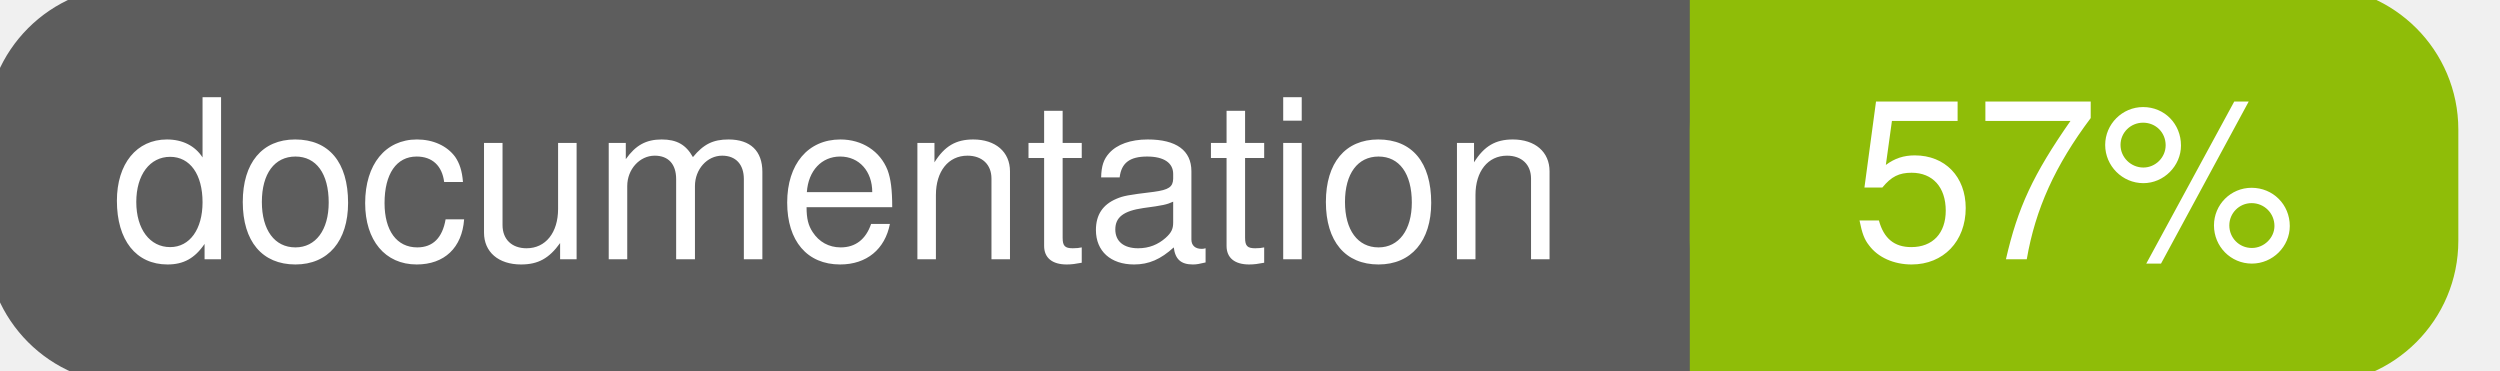
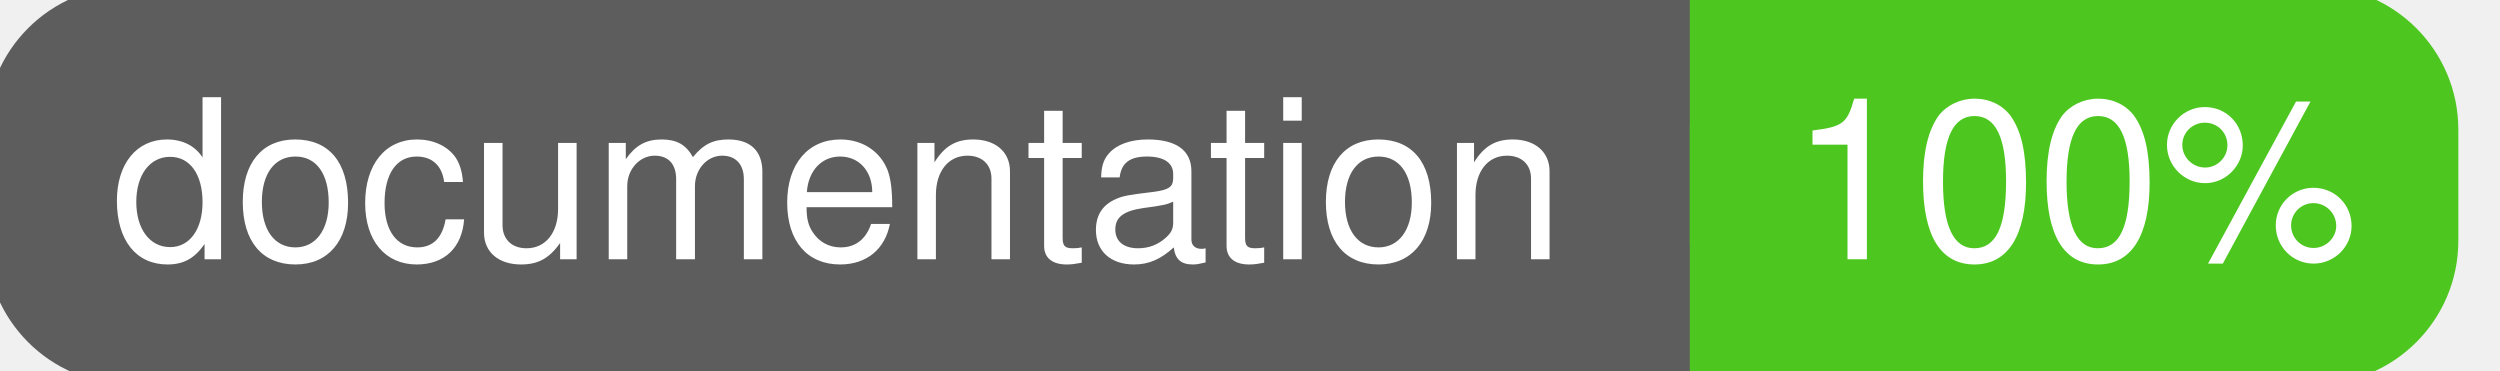
<svg xmlns="http://www.w3.org/2000/svg" width="135" height="20">
  <g>
    <rect id="svg_1" height="20" width="130" y="0" x="0" stroke-width="1.5" stroke="#5d5d5d" fill="#5d5d5d" rx="7" ry="7" />
-     <rect id="svg_2" height="20" width="40" y="0" x="92" stroke-width="1.5" stroke="#8fbd08" fill="#8fbd08" rx="7" ry="7" />
-     <rect id="svg_3" height="20" width="22" y="0" x="92" stroke-width="1.5" stroke="#8fbd08" fill="#8fbd08" />
+     <rect id="svg_2" height="20" width="40" y="0" x="92" stroke-width="1.5" stroke="#4dc71f" fill="#4dc71f" rx="7" ry="7" />
+     <rect id="svg_3" height="20" width="22" y="0" x="92" stroke-width="1.5" stroke="#4dc71f" fill="#4dc71f" />
    <text xml:space="preserve" text-anchor="start" font-family="Helvetica, Arial, sans-serif" font-size="12" id="svg_4" y="14" x="6" stroke-width="0" stroke="#5d5d5d" fill="#ffffff">documentation</text>
-     <text xml:space="preserve" text-anchor="middle" font-family="Helvetica, Arial, sans-serif" font-size="12" id="svg_5" y="14" x="112" stroke-width="0" stroke="#5d5d5d" fill="#ffffff" style="text-anchor: middle">57%</text>
+     <text xml:space="preserve" text-anchor="middle" font-family="Helvetica, Arial, sans-serif" font-size="12" id="svg_5" y="14" x="112" stroke-width="0" stroke="#5d5d5d" fill="#ffffff" style="text-anchor: middle">100%</text>
  </g>
</svg>
